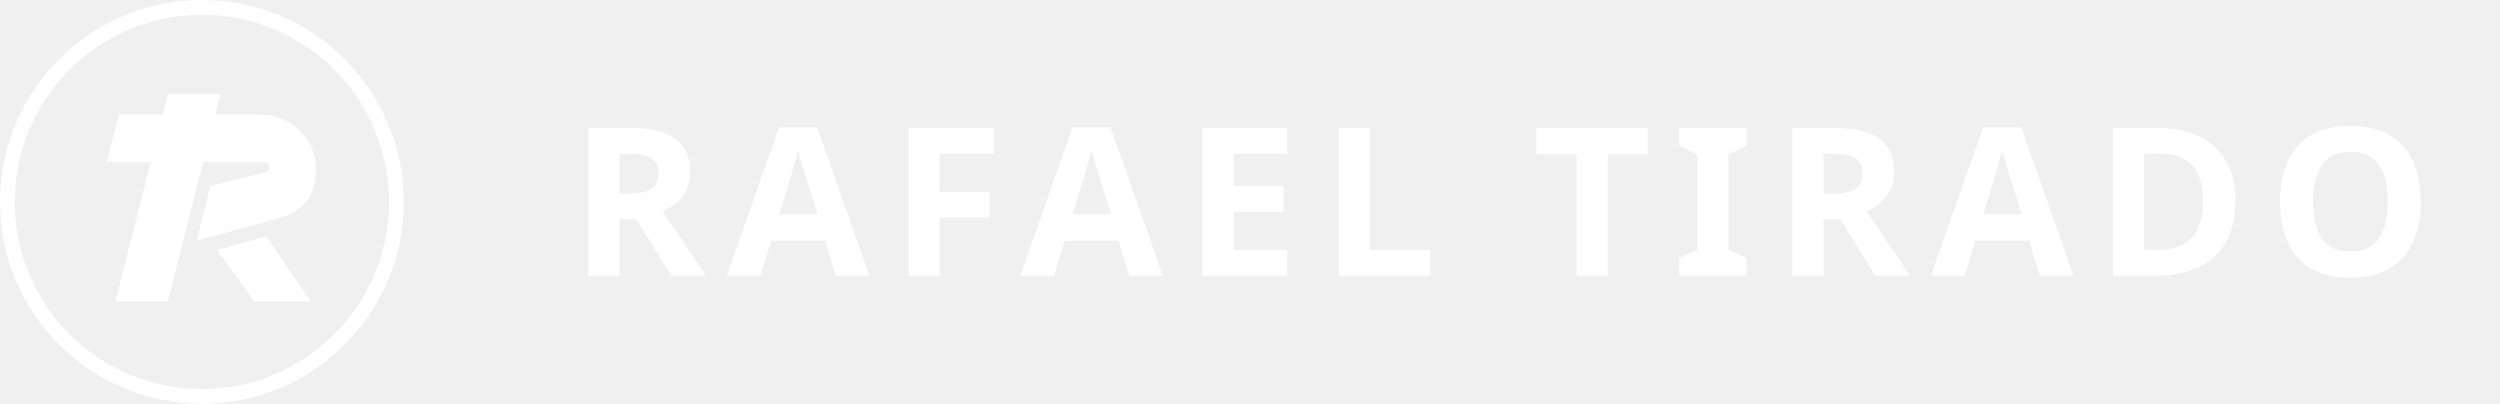
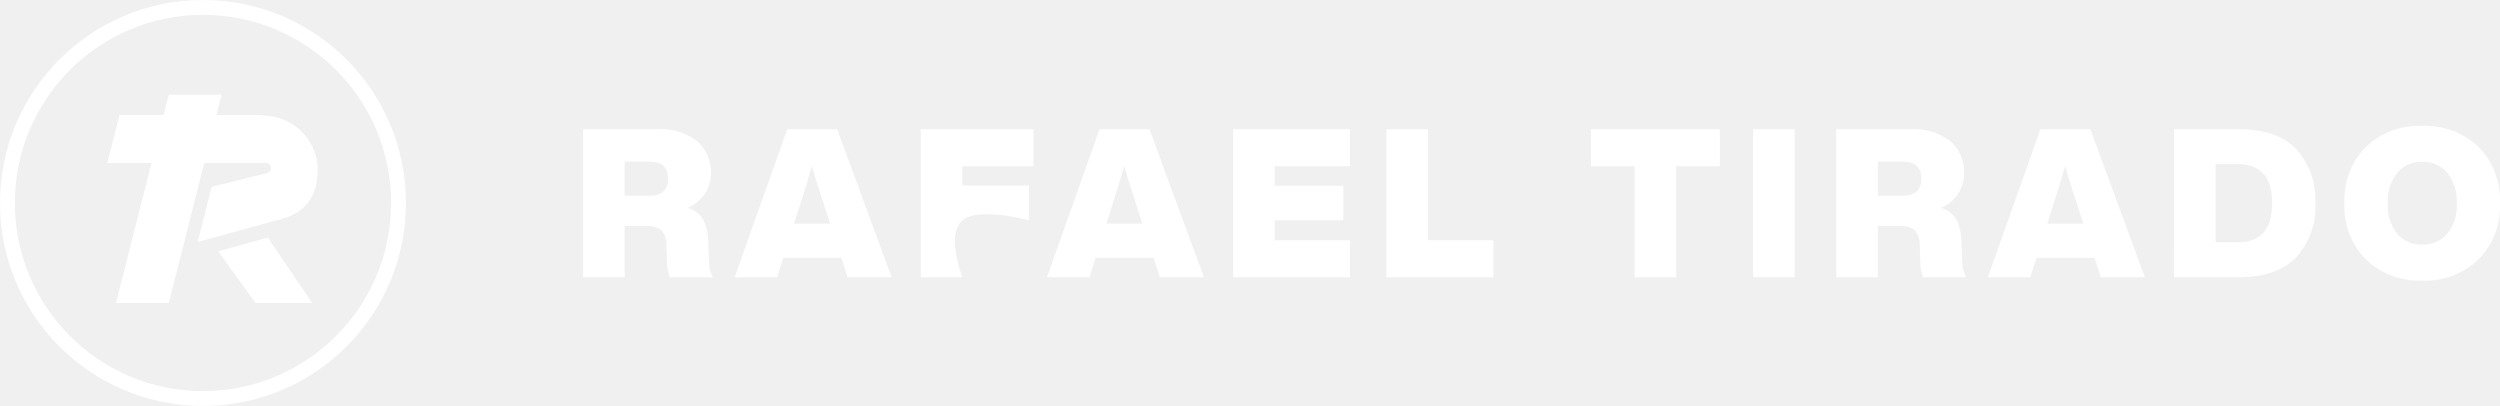
- <svg xmlns="http://www.w3.org/2000/svg" width="253.835" height="41" viewBox="0 0 253.835 41">
+ <svg xmlns="http://www.w3.org/2000/svg" width="252.484" height="41" viewBox="0 0 252.484 41">
  <defs>
    <clipPath id="clip-path">
      <rect id="Rectangle_42" data-name="Rectangle 42" width="21.253" height="21.039" fill="none" />
    </clipPath>
  </defs>
-   <g id="Group_4379" data-name="Group 4379" transform="translate(-146 -9)">
-     <text id="RAFAEL_TIRADO" data-name="RAFAEL TIRADO" transform="translate(203.835 37)" fill="#fff" font-size="21" font-family="HelveticaNowDisplay-Black, Helvetica Now Display" font-weight="800" letter-spacing="0.1em">
-       <tspan x="0" y="0">RAFAEL TIRADO</tspan>
-     </text>
-     <g id="Group_25" data-name="Group 25" transform="translate(55 -1)">
+   <g id="Group_4434" data-name="Group 4434" transform="translate(12555 -108)">
+     <path id="Path_6251" data-name="Path 6251" d="M13.692-3.507l.084,2A3.336,3.336,0,0,0,14.154,0H9.828a3.764,3.764,0,0,1-.294-1.512l-.063-1.7a2.1,2.1,0,0,0-.514-1.544,2.3,2.3,0,0,0-1.523-.41H5.25V0H1.05V-14.952H8.4a6.131,6.131,0,0,1,4.221,1.239,4.187,4.187,0,0,1,1.344,3.192,3.741,3.741,0,0,1-.6,2.079,3.871,3.871,0,0,1-1.732,1.428A2.766,2.766,0,0,1,13.2-5.8,5.4,5.4,0,0,1,13.692-3.507ZM5.25-11.676v3.444H7.77q1.869,0,1.869-1.722T7.77-11.676ZM32.214,0H27.762l-.63-1.953H21.273L20.643,0H16.359l5.313-14.952h5.04ZM23.457-8.862,22.365-5.418H26L24.885-8.862q-.588-1.806-.714-2.373Q23.646-9.492,23.457-8.862Zm23.079-6.09v3.738H39.354v1.953h6.72v3.528s-5.04-1.433-6.72,0,0,5.733,0,5.733h-4.2V-14.952ZM63.756,0H59.3l-.63-1.953H52.815L52.185,0H47.9l5.313-14.952h5.04ZM55-8.862,53.907-5.418H57.54L56.427-8.862q-.588-1.806-.714-2.373Q55.188-9.492,55-8.862Zm23.5-6.09v3.738H70.9V-9.24h6.93v3.486H70.9v2.016h7.6V0H66.7V-14.952Zm7.875,0V-3.738h6.615V0H82.173V-14.952Zm16.464,0h13.02v3.738h-4.41V0h-4.2V-11.214h-4.41ZM123.417,0h-4.2V-14.952h4.2Zm16.842-3.507.084,2A3.336,3.336,0,0,0,140.721,0H136.4a3.764,3.764,0,0,1-.294-1.512l-.063-1.7a2.1,2.1,0,0,0-.514-1.544A2.3,2.3,0,0,0,134-5.166h-2.184V0h-4.2V-14.952h7.35a6.131,6.131,0,0,1,4.221,1.239,4.187,4.187,0,0,1,1.344,3.192,3.741,3.741,0,0,1-.6,2.079A3.871,3.871,0,0,1,138.2-7.014,2.766,2.766,0,0,1,139.766-5.8,5.4,5.4,0,0,1,140.259-3.507Zm-8.442-8.169v3.444h2.52q1.869,0,1.869-1.722t-1.869-1.722ZM158.781,0h-4.452l-.63-1.953H147.84L147.21,0h-4.284l5.313-14.952h5.04Zm-8.757-8.862-1.092,3.444h3.633l-1.113-3.444q-.588-1.806-.714-2.373Q150.213-9.492,150.024-8.862Zm11.7-6.09h6.531q3.885,0,5.817,2.016A7.608,7.608,0,0,1,176-7.476a7.608,7.608,0,0,1-1.932,5.46Q172.137,0,168.252,0h-6.531Zm4.2,11.424h2.247q3.465,0,3.465-3.948t-3.465-3.948h-2.247Zm26.565,1.722A7.736,7.736,0,0,1,186.795.336,7.736,7.736,0,0,1,181.1-1.806a7.537,7.537,0,0,1-2.163-5.67,7.651,7.651,0,0,1,2.163-5.691,7.824,7.824,0,0,1,5.691-2.121,7.824,7.824,0,0,1,5.691,2.121,7.651,7.651,0,0,1,2.163,5.691A7.537,7.537,0,0,1,192.486-1.806Zm-8.232-2.6A3.163,3.163,0,0,0,186.795-3.3a3.163,3.163,0,0,0,2.541-1.113,4.539,4.539,0,0,0,.945-3.066,4.6,4.6,0,0,0-.945-3.055,3.15,3.15,0,0,0-2.541-1.123,3.15,3.15,0,0,0-2.541,1.123,4.6,4.6,0,0,0-.945,3.055A4.539,4.539,0,0,0,184.254-4.41Z" transform="translate(-12497.165 136)" fill="#fff" />
+     <g id="Group_4433" data-name="Group 4433" transform="translate(-12646 98)">
      <g id="Group_27" data-name="Group 27" transform="translate(101.837 19.561)">
        <path id="Path_31" data-name="Path 31" d="M27.863,37.274l3.759,5.218h5.732l-4.488-6.613Z" transform="translate(-16.66 -21.453)" fill="#fff" />
        <g id="Group_26" data-name="Group 26" transform="translate(0 0)">
-           <g id="Group_25-2" data-name="Group 25" clip-path="url(#clip-path)">
+           <g id="Group_25" data-name="Group 25" clip-path="url(#clip-path)">
            <path id="Path_32" data-name="Path 32" d="M16.518,2.174c-.453-.064-.959-.1-1.4-.126h-4.1L11.54,0H6.21L5.691,2.048H1.23L0,6.9H4.462L.88,21.039H6.21L9.792,6.9h6.247a.516.516,0,0,1,.133,1.007l-5.64,1.408-1.408,5.56,8.508-2.331c2.9-.819,3.621-2.852,3.621-5.1a5.544,5.544,0,0,0-4.736-5.273" transform="translate(0 0)" fill="#fff" />
          </g>
        </g>
      </g>
      <g id="Ellipse_7" data-name="Ellipse 7" transform="translate(91 10)" fill="none" stroke="#fff" stroke-width="1.5">
        <circle cx="20.5" cy="20.5" r="20.5" stroke="none" />
        <circle cx="20.5" cy="20.5" r="19.75" fill="none" />
      </g>
    </g>
  </g>
</svg>
